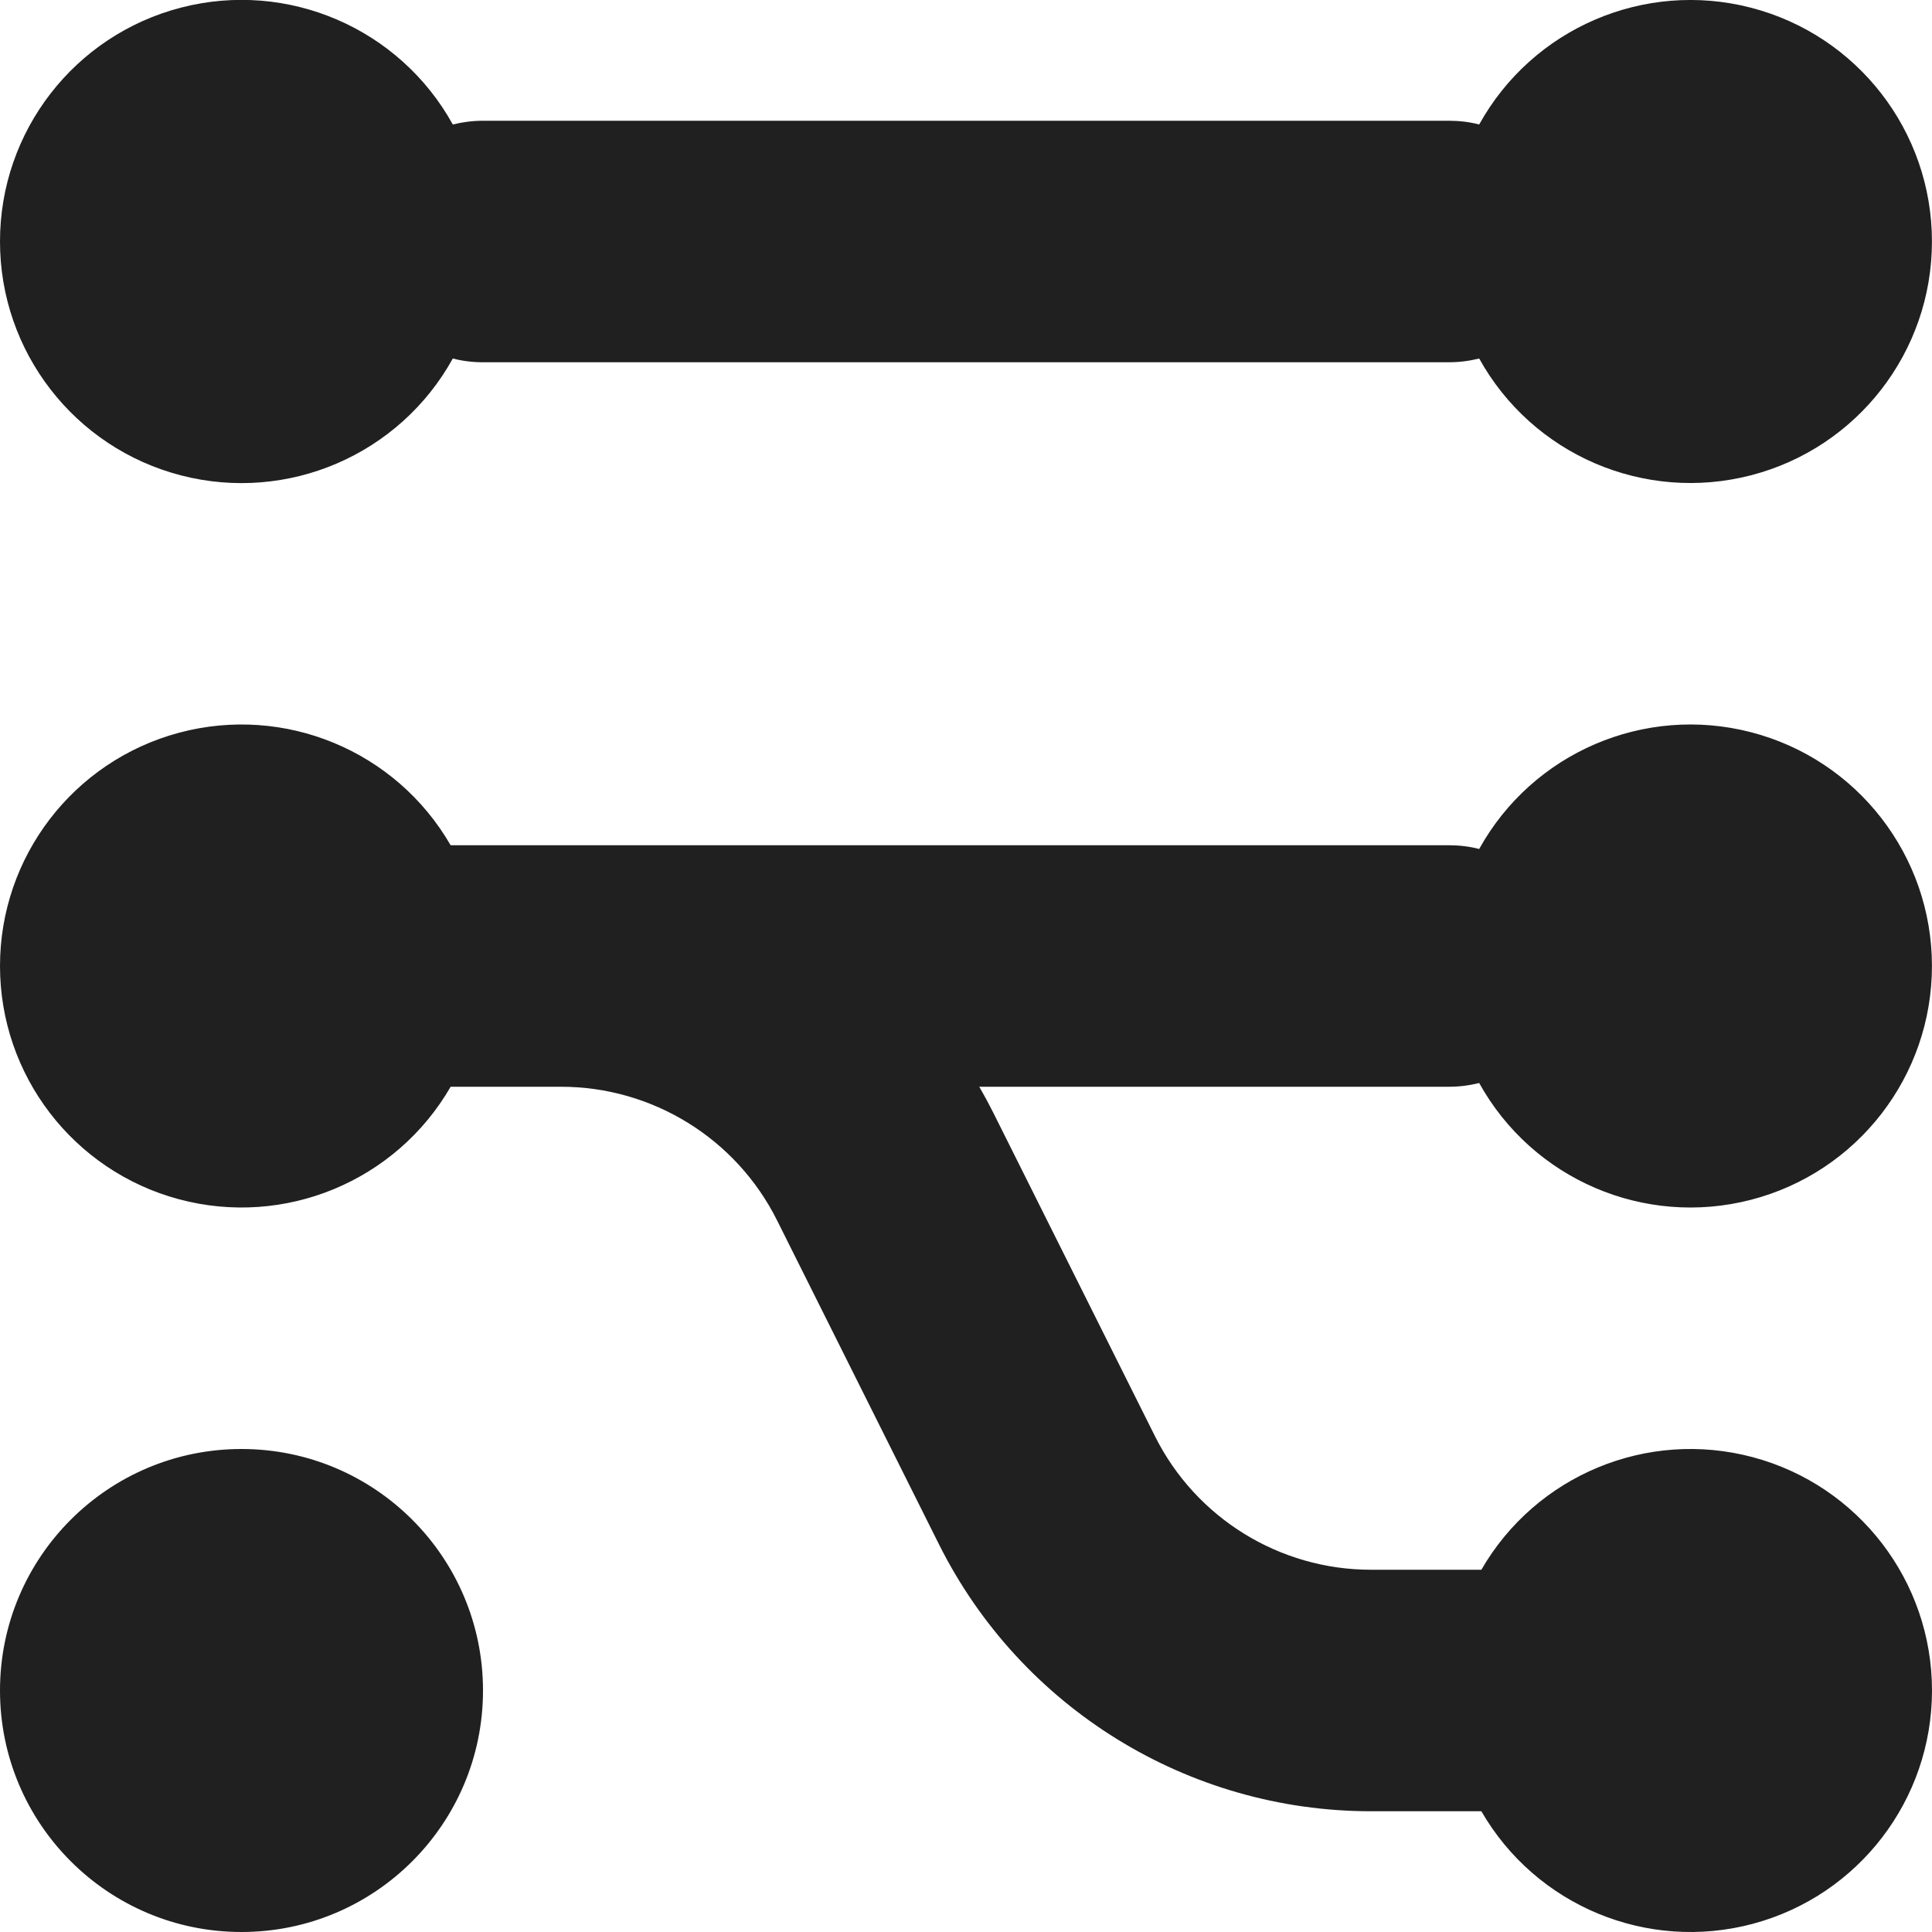
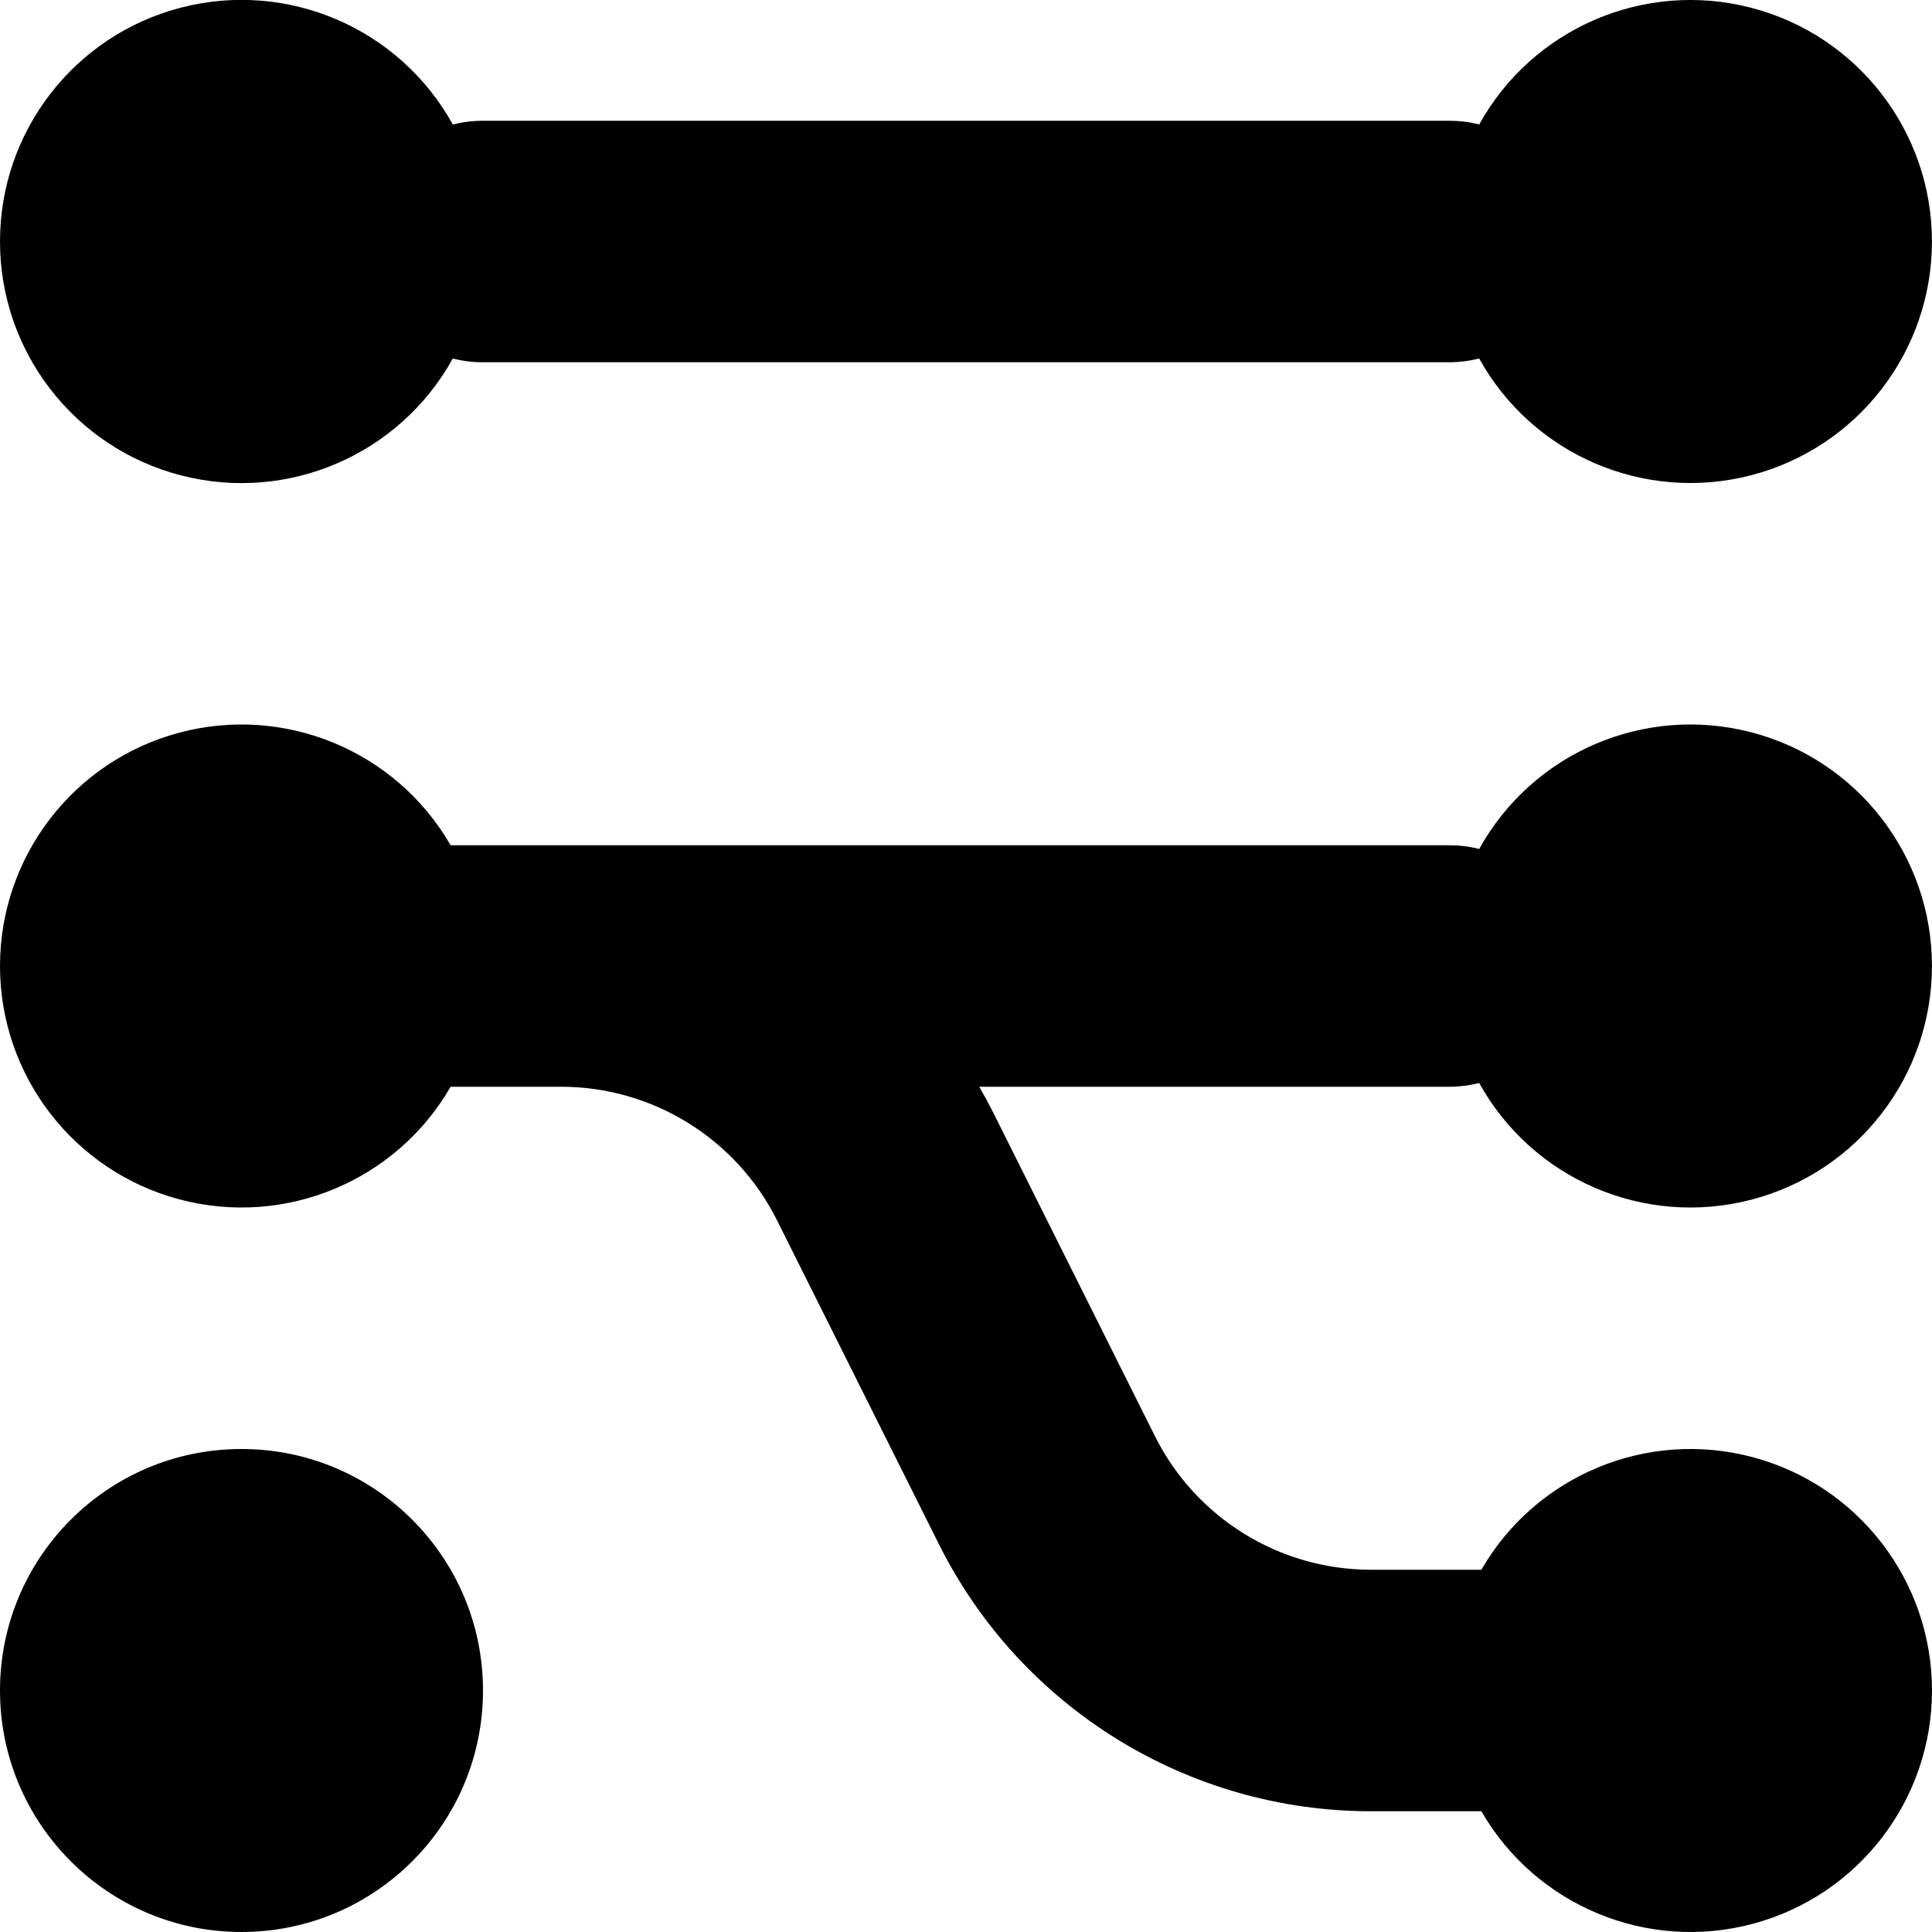
<svg xmlns="http://www.w3.org/2000/svg" fill="none" viewBox="0 0 16 16">
-   <path fill="#202020" d="M0 14a2 2 0 1 1 4 0 2 2 0 0 1-4 0Zm0-6a2 2 0 0 1 3.732-1H12c.086 0 .17.01.25.031a2 2 0 1 1 0 1.938c-.08.02-.164.031-.25.031H8.11c.04.069.078.14.114.211l1.341 2.683A2 2 0 0 0 11.355 13h.913A2 2 0 0 1 16 14a2 2 0 0 1-3.732 1h-.914a4 4 0 0 1-3.578-2.211l-1.341-2.683A2 2 0 0 0 4.645 9h-.913A2 2 0 0 1 0 8Zm0-6a2 2 0 0 1 3.75-.969C3.83 1.011 3.914 1 4 1h8c.086 0 .17.01.25.031a2 2 0 1 1 0 1.938c-.08.02-.164.031-.25.031H4a.984.984 0 0 1-.25-.031A2 2 0 0 1 0 2Z" />
+   <path fill="currentColor" d="M0 14a2 2 0 1 1 4 0 2 2 0 0 1-4 0Zm0-6a2 2 0 0 1 3.732-1H12c.086 0 .17.01.25.031a2 2 0 1 1 0 1.938c-.08.02-.164.031-.25.031H8.11c.04.069.078.14.114.211l1.341 2.683A2 2 0 0 0 11.355 13h.913A2 2 0 0 1 16 14a2 2 0 0 1-3.732 1h-.914a4 4 0 0 1-3.578-2.211l-1.341-2.683A2 2 0 0 0 4.645 9h-.913A2 2 0 0 1 0 8Zm0-6a2 2 0 0 1 3.75-.969C3.83 1.011 3.914 1 4 1h8c.086 0 .17.01.25.031a2 2 0 1 1 0 1.938c-.08.02-.164.031-.25.031H4a.984.984 0 0 1-.25-.031A2 2 0 0 1 0 2Z" />
</svg>
